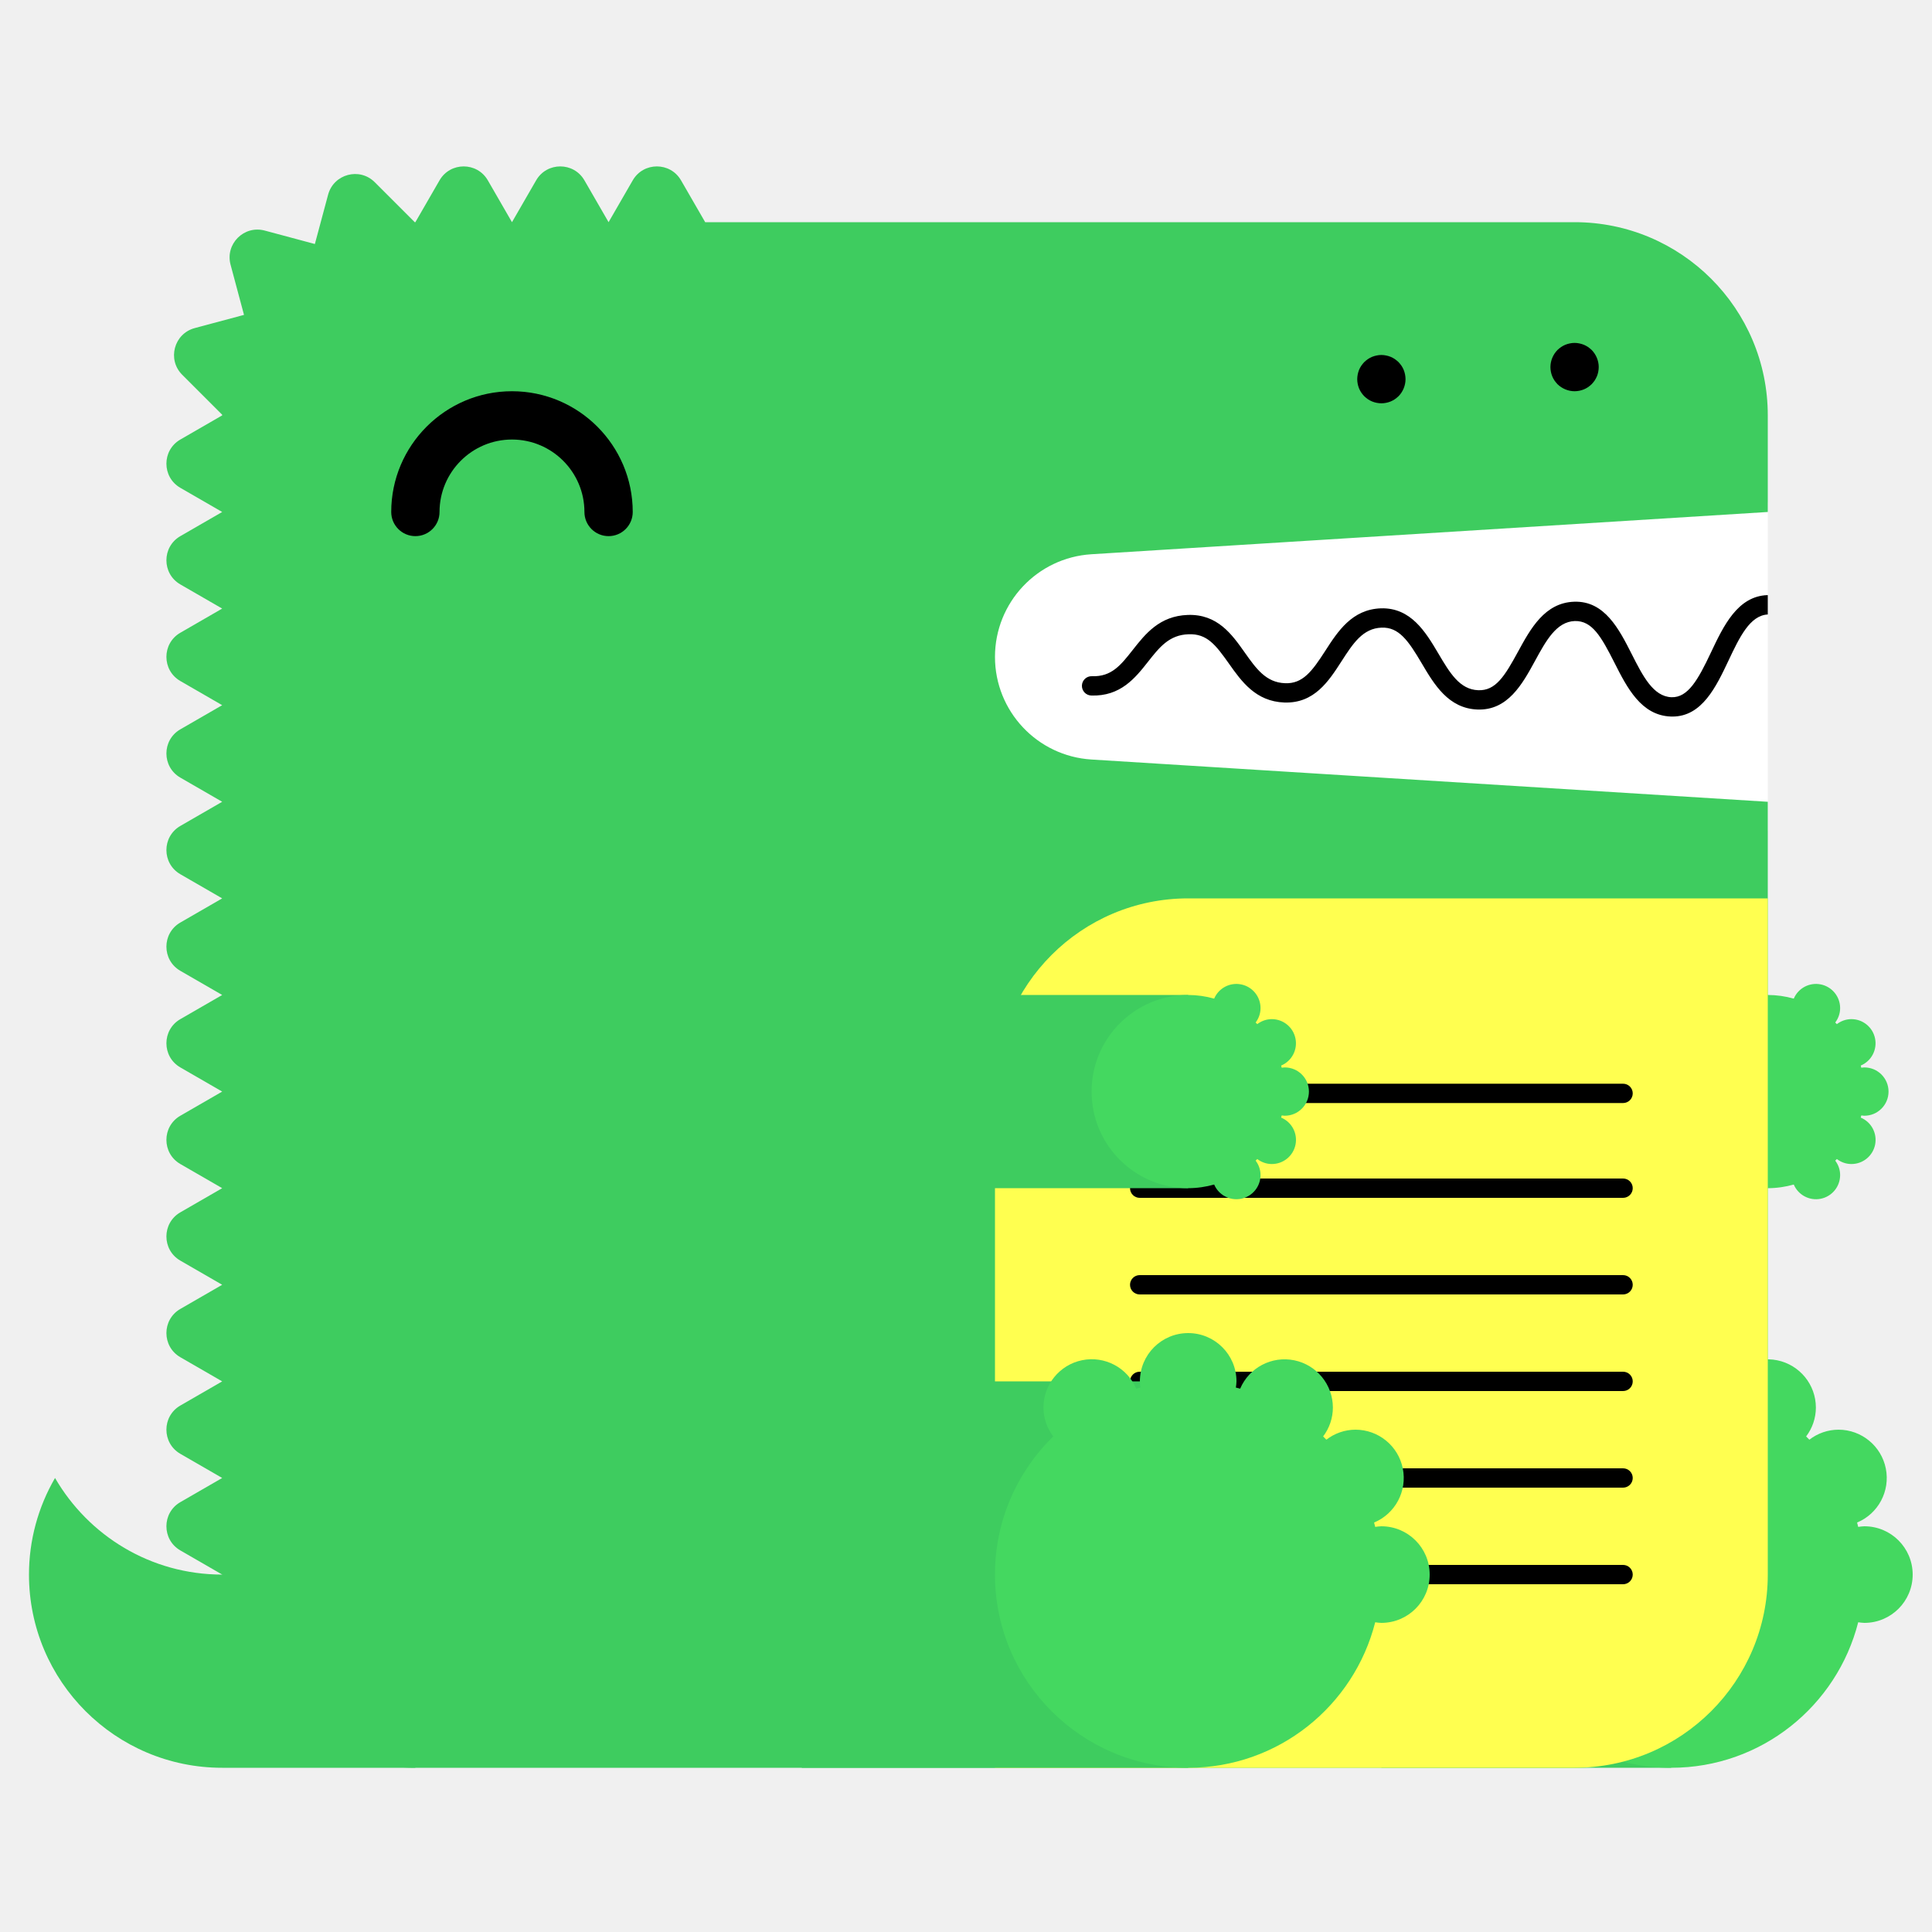
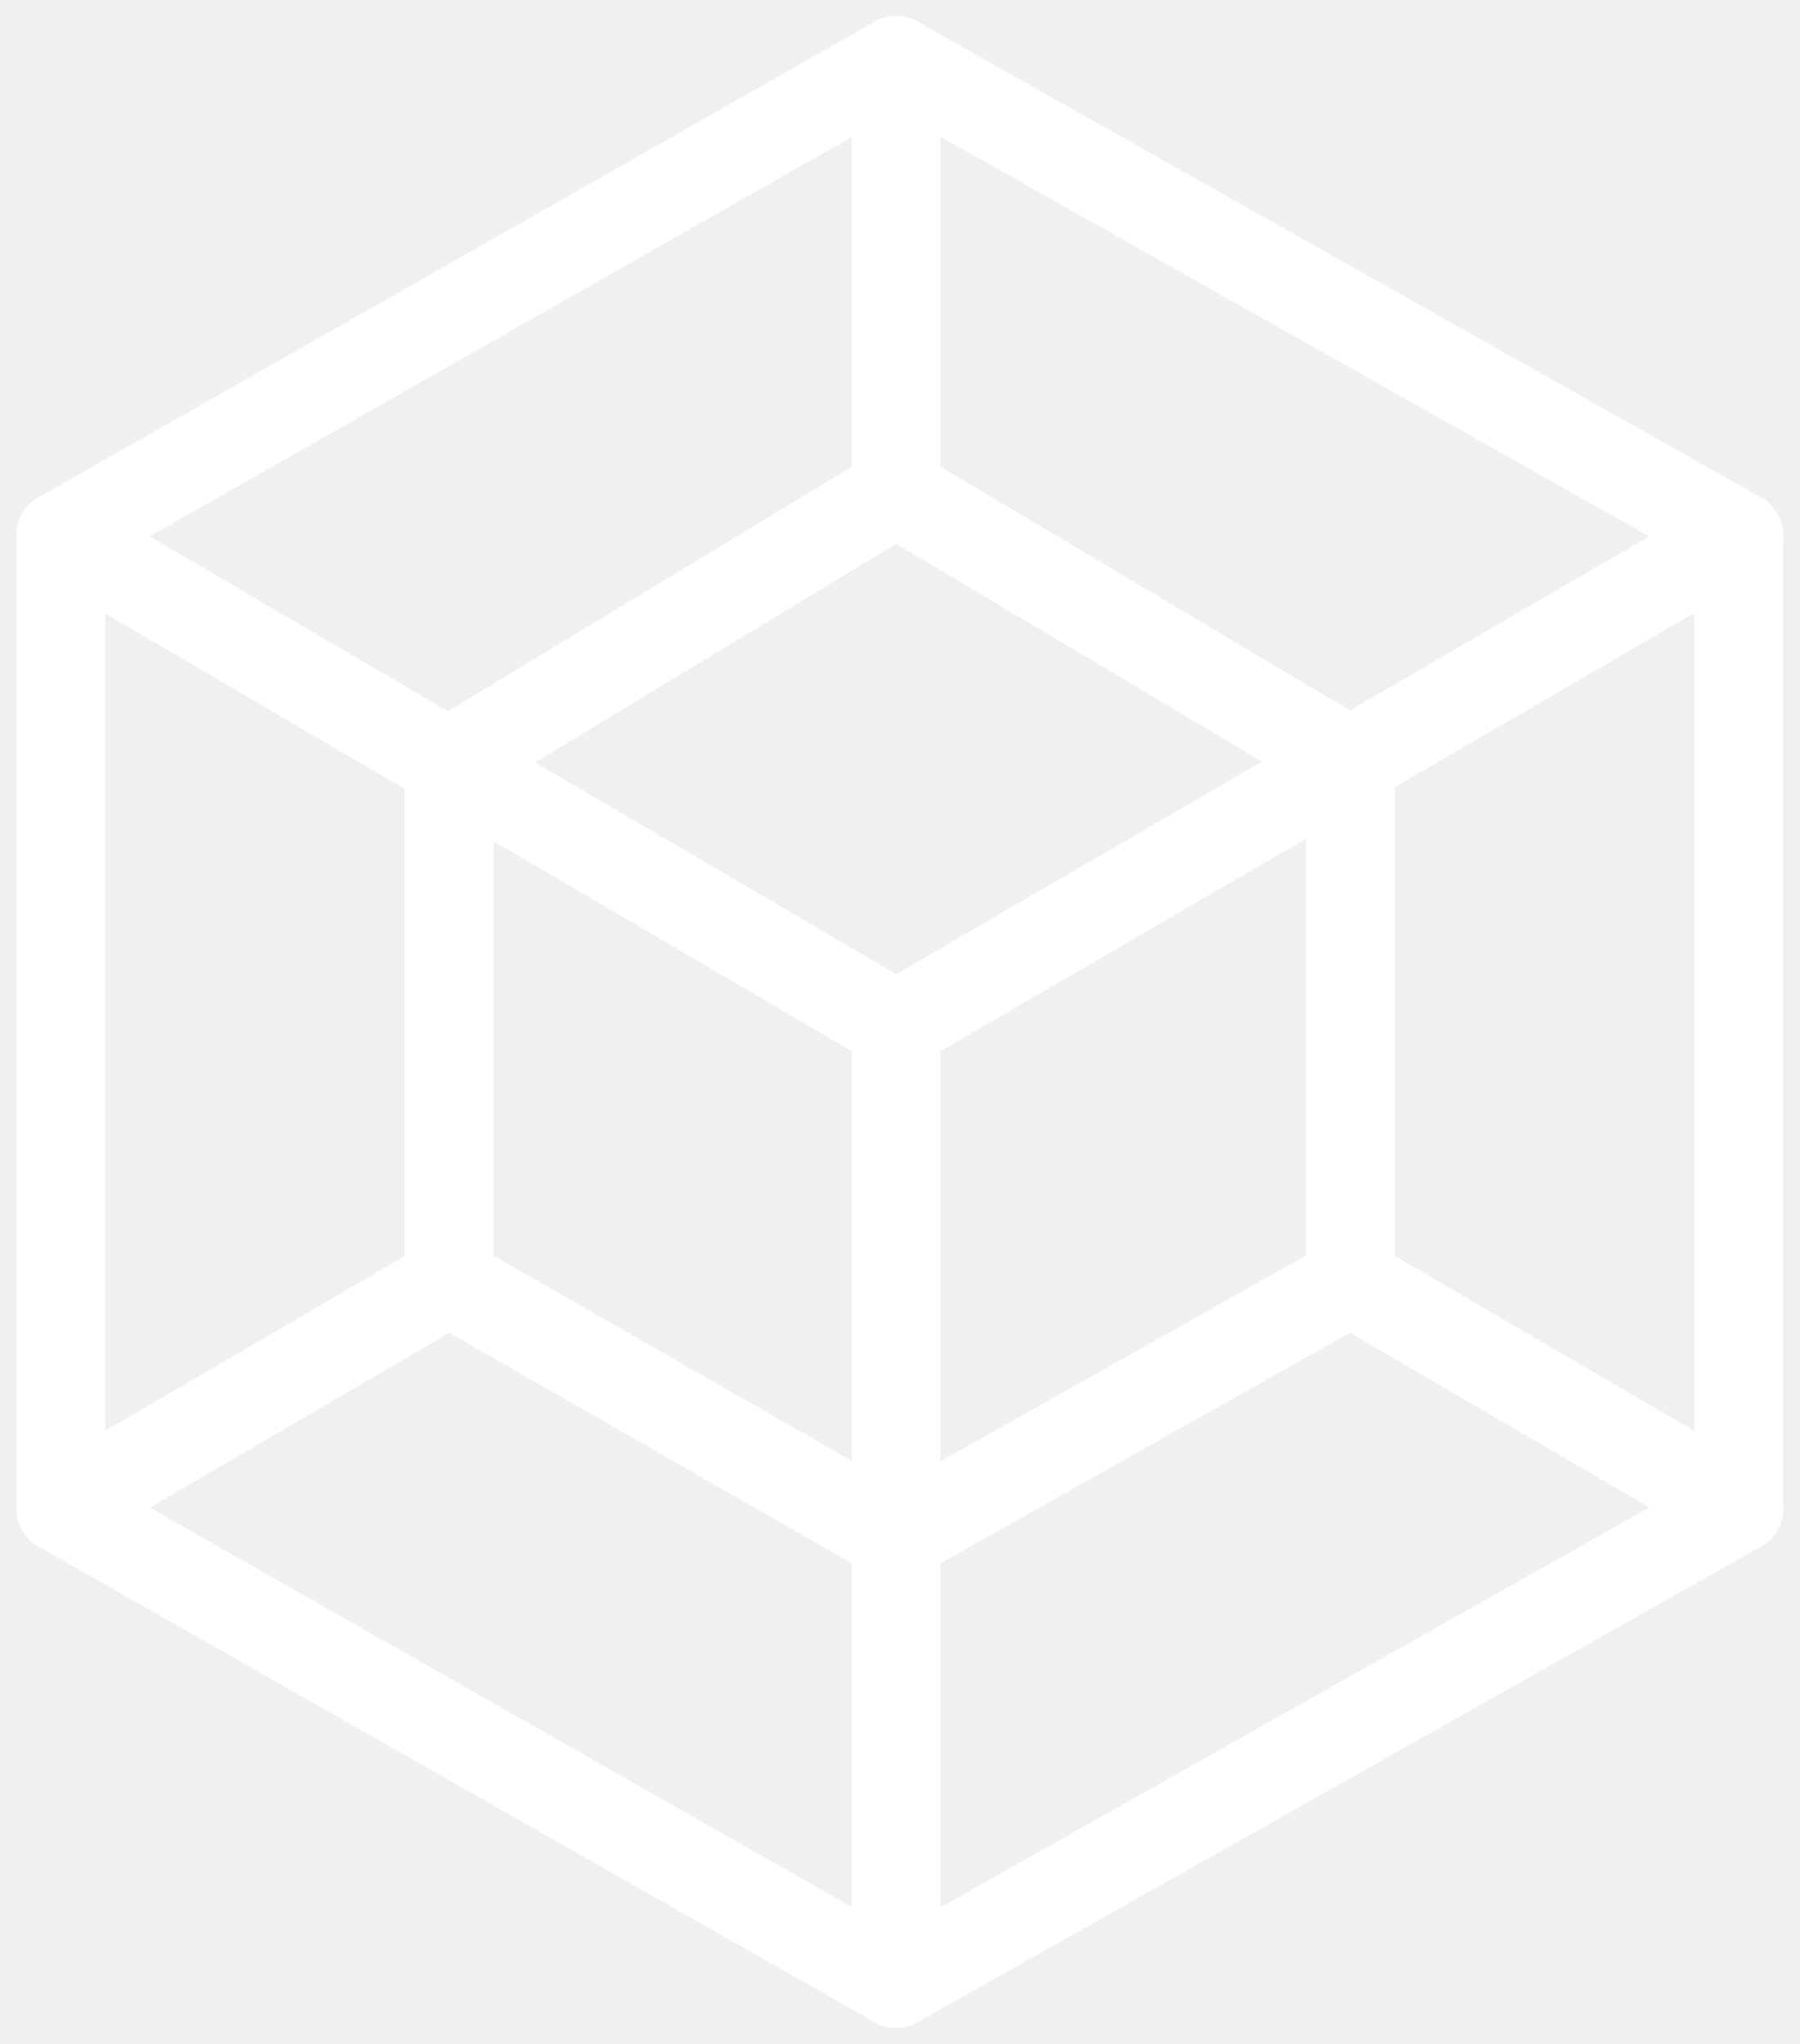
- <svg xmlns="http://www.w3.org/2000/svg" width="200" height="200" viewBox="0 0 200 200">
-   <g fill="none" fill-rule="evenodd">
-     <path fill="#FFF" d="M99 52h84v34H99z" />
-     <path d="M23 163c-7.398 0-13.843-4.027-17.303-10A19.886 19.886 0 0 0 3 163c0 11.046 8.954 20 20 20h20v-20H23z" fill="#3ECC5F" />
-     <path d="M112.98 57.376L183 53V43c0-11.046-8.954-20-20-20H73l-2.5-4.33c-1.112-1.925-3.889-1.925-5 0L63 23l-2.5-4.33c-1.111-1.925-3.889-1.925-5 0L53 23l-2.5-4.33c-1.111-1.925-3.889-1.925-5 0L43 23c-.022 0-.042.003-.065.003l-4.142-4.141c-1.57-1.571-4.252-.853-4.828 1.294l-1.369 5.104-5.192-1.392c-2.148-.575-4.111 1.389-3.535 3.536l1.39 5.193-5.102 1.367c-2.148.576-2.867 3.259-1.296 4.83l4.142 4.142c0 .021-.003.042-.003.064l-4.33 2.5c-1.925 1.111-1.925 3.889 0 5L23 53l-4.33 2.5c-1.925 1.111-1.925 3.889 0 5L23 63l-4.33 2.5c-1.925 1.111-1.925 3.889 0 5L23 73l-4.33 2.5c-1.925 1.111-1.925 3.889 0 5L23 83l-4.33 2.5c-1.925 1.111-1.925 3.889 0 5L23 93l-4.33 2.5c-1.925 1.111-1.925 3.889 0 5L23 103l-4.33 2.5c-1.925 1.111-1.925 3.889 0 5L23 113l-4.33 2.5c-1.925 1.111-1.925 3.889 0 5L23 123l-4.33 2.5c-1.925 1.111-1.925 3.889 0 5L23 133l-4.33 2.5c-1.925 1.111-1.925 3.889 0 5L23 143l-4.33 2.5c-1.925 1.111-1.925 3.889 0 5L23 153l-4.33 2.5c-1.925 1.111-1.925 3.889 0 5L23 163c0 11.046 8.954 20 20 20h120c11.046 0 20-8.954 20-20V83l-70.02-4.376A10.645 10.645 0 0 1 103 68c0-5.621 4.37-10.273 9.98-10.624" fill="#3ECC5F" />
-     <path fill="#3ECC5F" d="M143 183h30v-40h-30z" />
-     <path d="M193 158c-.219 0-.428.037-.639.064-.038-.15-.074-.301-.116-.451A5 5 0 0 0 190.32 148a4.96 4.96 0 0 0-3.016 1.036 26.531 26.531 0 0 0-.335-.336 4.955 4.955 0 0 0 1.011-2.987 5 5 0 0 0-9.599-1.959c-.148-.042-.297-.077-.445-.115.027-.211.064-.42.064-.639a5 5 0 0 0-5-5 5 5 0 0 0-5 5c0 .219.037.428.064.639-.148.038-.297.073-.445.115a4.998 4.998 0 0 0-9.599 1.959c0 1.125.384 2.151 1.011 2.987-3.717 3.632-6.031 8.693-6.031 14.3 0 11.046 8.954 20 20 20 9.339 0 17.16-6.41 19.361-15.064.211.027.42.064.639.064a5 5 0 0 0 5-5 5 5 0 0 0-5-5" fill="#44D860" />
-     <path fill="#3ECC5F" d="M153 123h30v-20h-30z" />
-     <path d="M193 115.5a2.5 2.5 0 1 0 0-5c-.109 0-.214.019-.319.032-.02-.075-.037-.15-.058-.225a2.501 2.501 0 0 0-.963-4.807c-.569 0-1.088.197-1.508.518a6.653 6.653 0 0 0-.168-.168c.314-.417.506-.931.506-1.494a2.5 2.5 0 0 0-4.8-.979A9.987 9.987 0 0 0 183 103c-5.522 0-10 4.478-10 10s4.478 10 10 10c.934 0 1.833-.138 2.69-.377a2.5 2.5 0 0 0 4.8-.979c0-.563-.192-1.077-.506-1.494.057-.055.113-.111.168-.168.42.321.939.518 1.508.518a2.5 2.5 0 0 0 .963-4.807c.021-.074.038-.15.058-.225.105.013.21.032.319.032" fill="#44D860" />
-     <path d="M63 55.5a2.5 2.5 0 0 1-2.5-2.5c0-4.136-3.364-7.5-7.5-7.5s-7.5 3.364-7.5 7.5a2.5 2.5 0 1 1-5 0c0-6.893 5.607-12.5 12.5-12.5S65.5 46.107 65.5 53a2.5 2.5 0 0 1-2.5 2.5" fill="#000" />
-     <path d="M103 183h60c11.046 0 20-8.954 20-20V93h-60c-11.046 0-20 8.954-20 20v70z" fill="#FFFF50" />
-     <path d="M168.02 124h-50.04a1 1 0 1 1 0-2h50.04a1 1 0 1 1 0 2m0 20h-50.04a1 1 0 1 1 0-2h50.04a1 1 0 1 1 0 2m0 20h-50.04a1 1 0 1 1 0-2h50.04a1 1 0 1 1 0 2m0-49.814h-50.04a1 1 0 1 1 0-2h50.04a1 1 0 1 1 0 2m0 19.814h-50.04a1 1 0 1 1 0-2h50.04a1 1 0 1 1 0 2m0 20h-50.04a1 1 0 1 1 0-2h50.04a1 1 0 1 1 0 2M183 61.611c-.012 0-.022-.006-.034-.005-3.09.105-4.552 3.196-5.842 5.923-1.346 2.85-2.387 4.703-4.093 4.647-1.889-.068-2.969-2.202-4.113-4.46-1.314-2.594-2.814-5.536-5.963-5.426-3.046.104-4.513 2.794-5.807 5.167-1.377 2.528-2.314 4.065-4.121 3.994-1.927-.07-2.951-1.805-4.136-3.813-1.321-2.236-2.848-4.75-5.936-4.664-2.994.103-4.465 2.385-5.763 4.4-1.373 2.13-2.335 3.428-4.165 3.351-1.973-.07-2.992-1.51-4.171-3.177-1.324-1.873-2.816-3.993-5.895-3.89-2.928.1-4.399 1.97-5.696 3.618-1.232 1.564-2.194 2.802-4.229 2.724a1 1 0 0 0-.072 2c3.017.101 4.545-1.8 5.872-3.487 1.177-1.496 2.193-2.787 4.193-2.855 1.926-.082 2.829 1.115 4.195 3.045 1.297 1.834 2.769 3.914 5.731 4.021 3.103.104 4.596-2.215 5.918-4.267 1.182-1.834 2.202-3.417 4.15-3.484 1.793-.067 2.769 1.35 4.145 3.681 1.297 2.197 2.766 4.686 5.787 4.796 3.125.108 4.634-2.62 5.949-5.035 1.139-2.088 2.214-4.06 4.119-4.126 1.793-.042 2.728 1.595 4.111 4.33 1.292 2.553 2.757 5.445 5.825 5.556l.169.003c3.064 0 4.518-3.075 5.805-5.794 1.139-2.41 2.217-4.68 4.067-4.773v-2z" fill="#000" />
-     <path fill="#3ECC5F" d="M83 183h40v-40H83z" />
-     <path d="M143 158c-.219 0-.428.037-.639.064-.038-.15-.074-.301-.116-.451A5 5 0 0 0 140.32 148a4.96 4.96 0 0 0-3.016 1.036 26.531 26.531 0 0 0-.335-.336 4.955 4.955 0 0 0 1.011-2.987 5 5 0 0 0-9.599-1.959c-.148-.042-.297-.077-.445-.115.027-.211.064-.42.064-.639a5 5 0 0 0-5-5 5 5 0 0 0-5 5c0 .219.037.428.064.639-.148.038-.297.073-.445.115a4.998 4.998 0 0 0-9.599 1.959c0 1.125.384 2.151 1.011 2.987-3.717 3.632-6.031 8.693-6.031 14.3 0 11.046 8.954 20 20 20 9.339 0 17.16-6.41 19.361-15.064.211.027.42.064.639.064a5 5 0 0 0 5-5 5 5 0 0 0-5-5" fill="#44D860" />
-     <path fill="#3ECC5F" d="M83 123h40v-20H83z" />
-     <path d="M133 115.5a2.5 2.5 0 1 0 0-5c-.109 0-.214.019-.319.032-.02-.075-.037-.15-.058-.225a2.501 2.501 0 0 0-.963-4.807c-.569 0-1.088.197-1.508.518a6.653 6.653 0 0 0-.168-.168c.314-.417.506-.931.506-1.494a2.5 2.5 0 0 0-4.8-.979A9.987 9.987 0 0 0 123 103c-5.522 0-10 4.478-10 10s4.478 10 10 10c.934 0 1.833-.138 2.69-.377a2.5 2.5 0 0 0 4.8-.979c0-.563-.192-1.077-.506-1.494.057-.055.113-.111.168-.168.42.321.939.518 1.508.518a2.5 2.5 0 0 0 .963-4.807c.021-.074.038-.15.058-.225.105.013.21.032.319.032" fill="#44D860" />
-     <path d="M143 41.75c-.16 0-.33-.02-.49-.05a2.52 2.52 0 0 1-.47-.14c-.15-.06-.29-.14-.431-.23-.13-.09-.259-.2-.38-.31-.109-.12-.219-.24-.309-.38s-.17-.28-.231-.43a2.619 2.619 0 0 1-.189-.96c0-.16.02-.33.05-.49.03-.16.08-.31.139-.47.061-.15.141-.29.231-.43.09-.13.2-.26.309-.38.121-.11.25-.22.38-.31.141-.09.281-.17.431-.23.149-.06.31-.11.47-.14.32-.07.65-.07.98 0 .159.03.32.08.47.14.149.06.29.14.43.23.13.09.259.2.38.31.11.12.22.25.31.38.09.14.17.28.23.43.06.16.11.31.14.47.029.16.05.33.05.49 0 .66-.271 1.31-.73 1.77-.121.11-.25.22-.38.31-.14.09-.281.17-.43.23a2.565 2.565 0 0 1-.96.19m20-1.25c-.66 0-1.3-.27-1.771-.73a3.802 3.802 0 0 1-.309-.38c-.09-.14-.17-.28-.231-.43a2.619 2.619 0 0 1-.189-.96c0-.66.27-1.3.729-1.77.121-.11.25-.22.38-.31.141-.09.281-.17.431-.23.149-.06.31-.11.47-.14.32-.07.66-.07.98 0 .159.03.32.08.47.14.149.06.29.14.43.23.13.09.259.2.38.31.459.47.73 1.11.73 1.77 0 .16-.021.33-.05.49-.03.16-.08.32-.14.47-.07.15-.14.29-.23.43-.09.13-.2.26-.31.38-.121.11-.25.22-.38.31-.14.09-.281.17-.43.23a2.565 2.565 0 0 1-.96.19" fill="#000" />
+ <svg xmlns="http://www.w3.org/2000/svg" width="40.492" height="45.986" viewBox="0 0 40.492 45.986">
+   <g transform="translate(-835.131 -72.136)">
+     <line y2="21.547" transform="translate(855.295 95.211)" stroke-width="2" stroke="#fff" stroke-linecap="round" stroke-linejoin="round" fill="none" />
+     <line x1="18.96" y2="11.02" transform="translate(855.295 84.191)" stroke-width="2" stroke="#fff" stroke-linecap="round" stroke-linejoin="round" fill="none" />
+     <line x1="18.96" y2="10.691" transform="translate(855.295 106.067)" stroke-width="2" stroke="#fff" stroke-linecap="round" stroke-linejoin="round" fill="none" />
+     <line y2="21.876" transform="translate(874.255 84.191)" stroke-width="2" stroke="#fff" stroke-linecap="round" stroke-linejoin="round" fill="none" />
+     <line x1="18.96" y1="10.691" transform="translate(855.295 73.5)" stroke-width="2" stroke="#fff" stroke-linecap="round" stroke-linejoin="round" fill="none" />
+     <line y1="10.691" x2="18.795" transform="translate(836.5 73.5)" stroke-width="2" stroke="#fff" stroke-linecap="round" stroke-linejoin="round" fill="none" />
+     <line x2="18.795" y2="11.02" transform="translate(836.5 84.191)" stroke-width="2" stroke="#fff" stroke-linecap="round" stroke-linejoin="round" fill="none" />
+     <line y1="21.876" transform="translate(836.5 84.191)" stroke-width="2" stroke="#fff" stroke-linecap="round" stroke-linejoin="round" fill="none" />
+     <line x1="18.795" y1="10.691" transform="translate(836.5 106.067)" stroke-width="2" stroke="#fff" stroke-linecap="round" stroke-linejoin="round" fill="none" />
+     <line y1="5.099" x2="8.738" transform="translate(836.5 100.968)" stroke-width="2" stroke="#fff" stroke-linecap="round" stroke-linejoin="round" fill="none" />
+     <line y2="11.678" transform="translate(845.238 89.29)" stroke-width="2" stroke="#fff" stroke-linecap="round" stroke-linejoin="round" fill="none" />
+     <line x2="10.057" y2="5.757" transform="translate(845.238 100.968)" stroke-width="2" stroke="#fff" stroke-linecap="round" stroke-linejoin="round" fill="none" />
+     <line y1="5.757" x2="10.222" transform="translate(855.295 100.968)" stroke-width="2" stroke="#fff" stroke-linecap="round" stroke-linejoin="round" fill="none" />
+     <line y2="11.678" transform="translate(865.517 89.29)" stroke-width="2" stroke="#fff" stroke-linecap="round" stroke-linejoin="round" fill="none" />
+     <line x2="10.222" y2="6.086" transform="translate(855.295 83.204)" stroke-width="2" stroke="#fff" stroke-linecap="round" stroke-linejoin="round" fill="none" />
+     <line x1="10.057" y2="6.086" transform="translate(845.238 83.204)" stroke-width="2" stroke="#fff" stroke-linecap="round" stroke-linejoin="round" fill="none" />
+     <line y2="9.704" transform="translate(855.295 73.5)" stroke-width="2" stroke="#fff" stroke-linecap="round" stroke-linejoin="round" fill="none" />
+     <line x2="8.738" y2="5.099" transform="translate(865.517 100.968)" stroke-width="2" stroke="#fff" stroke-linecap="round" stroke-linejoin="round" fill="none" />
  </g>
</svg>
